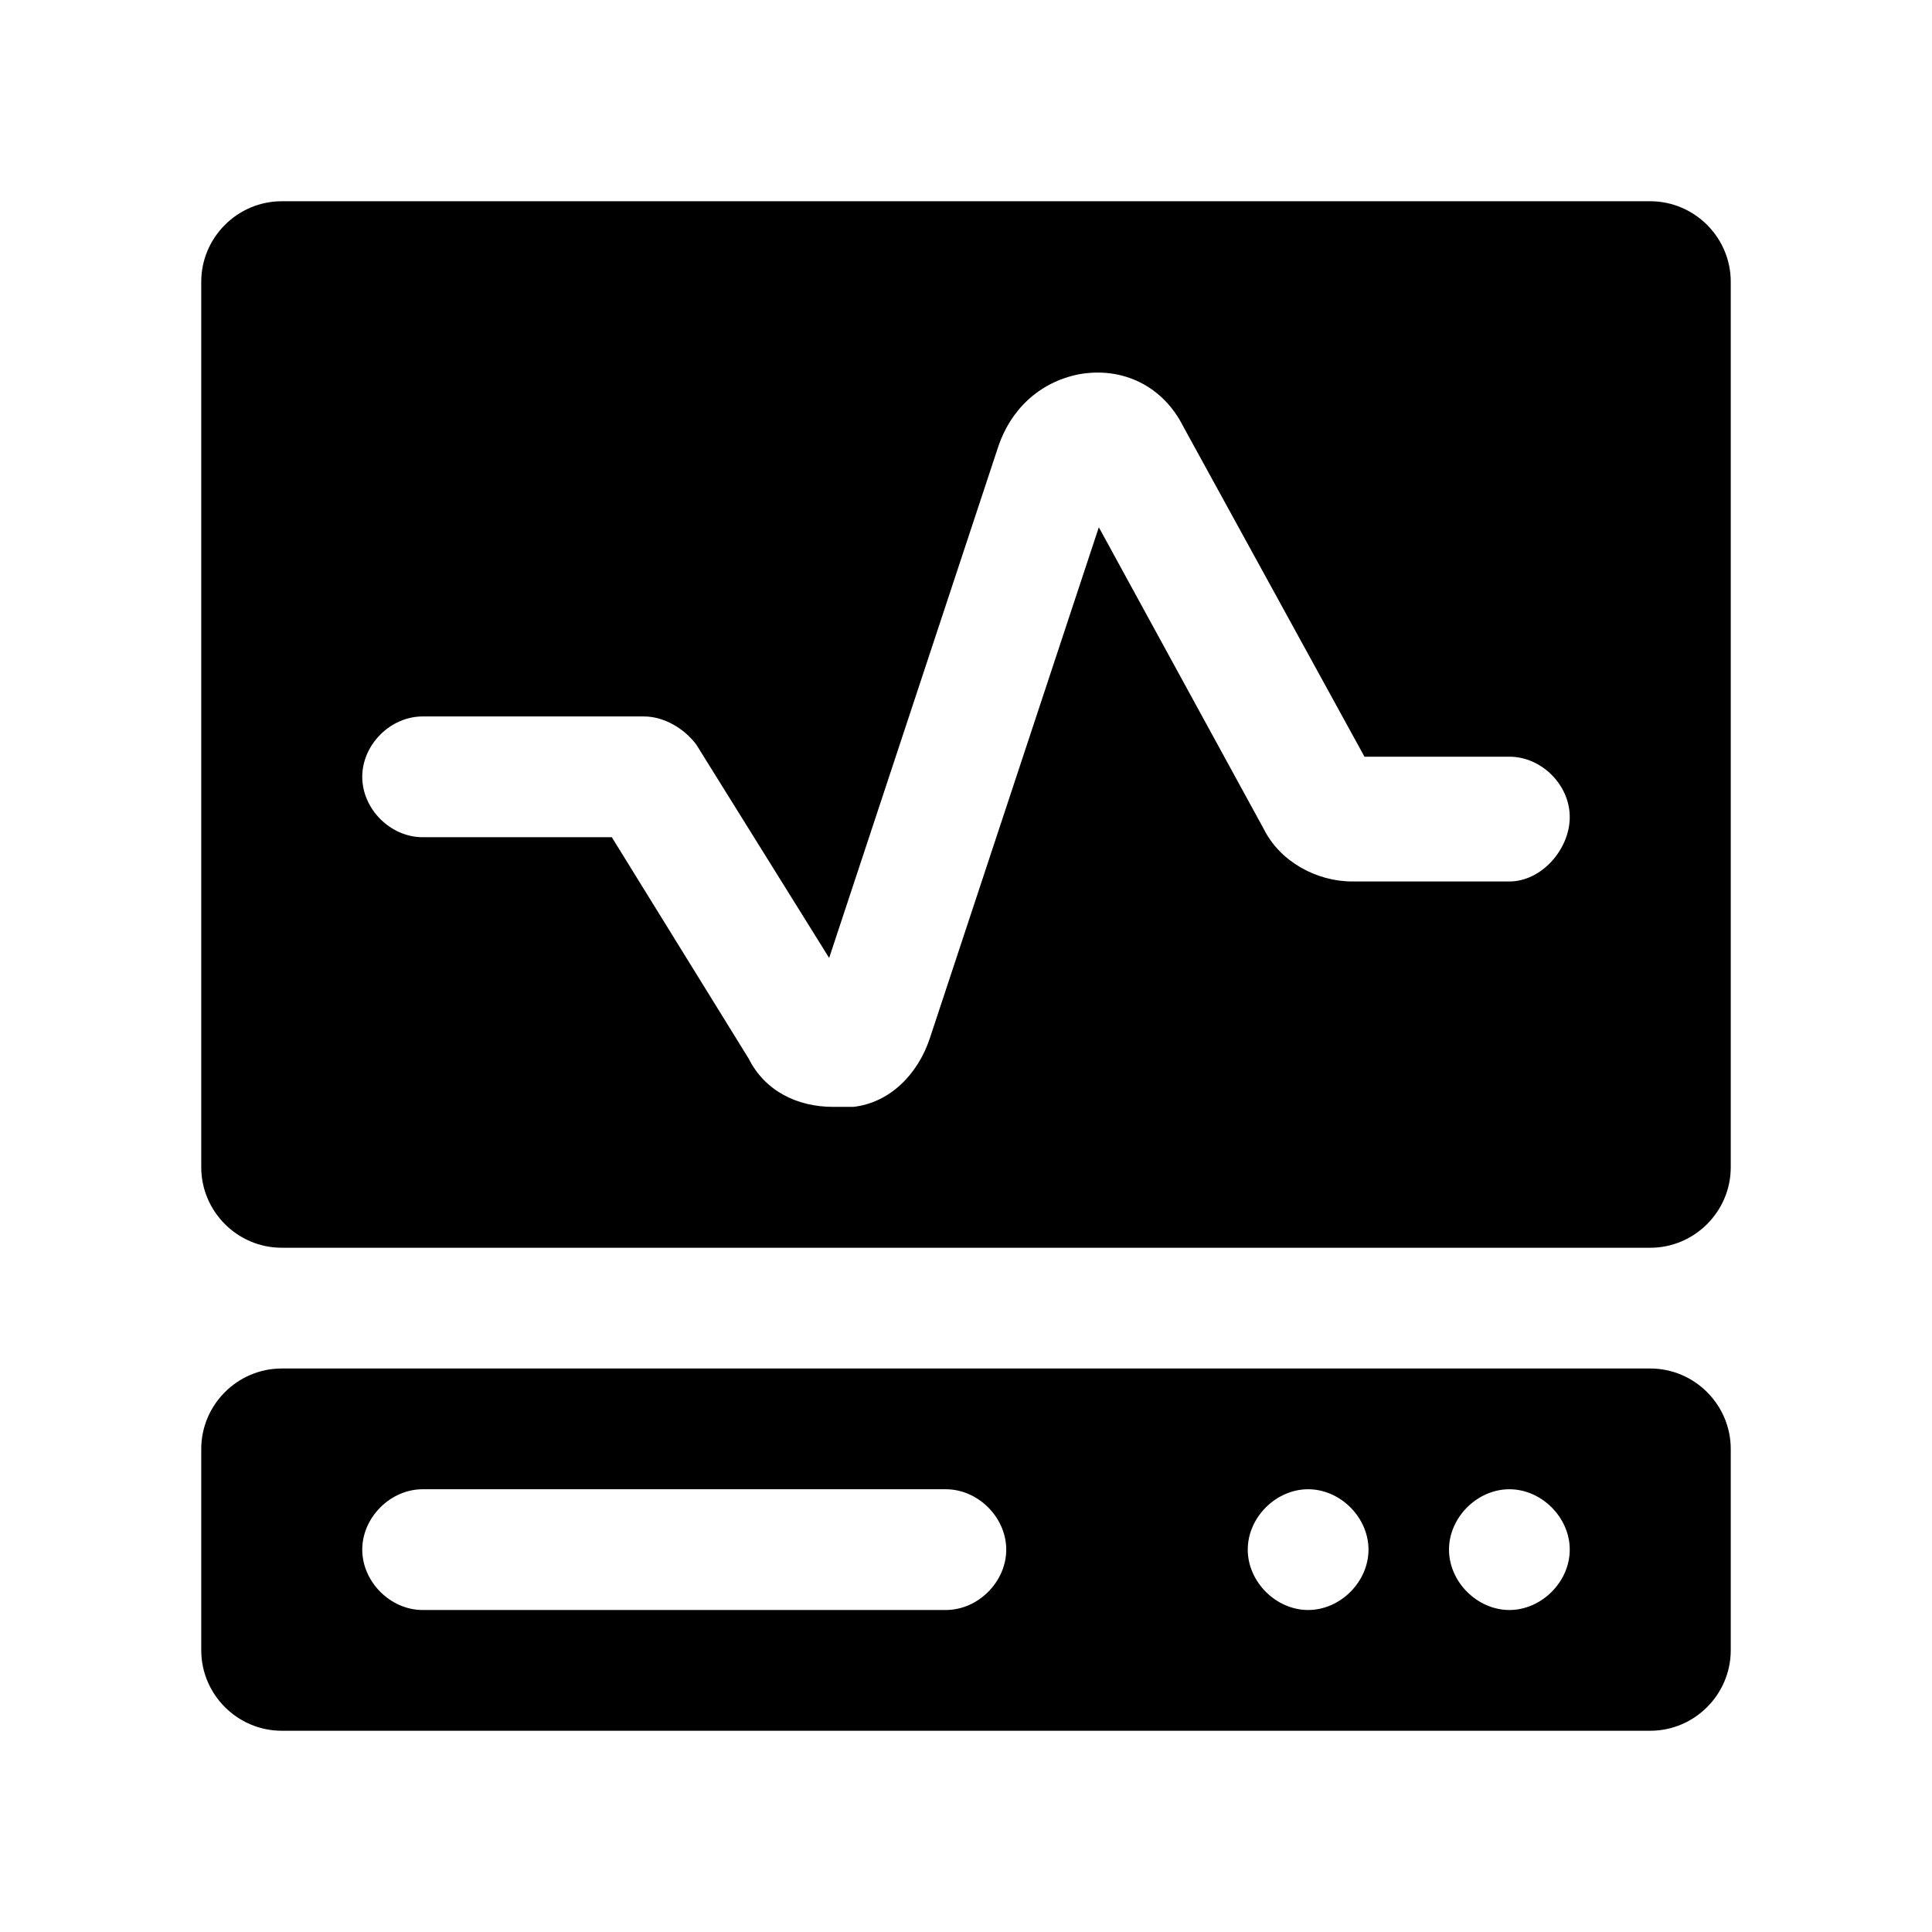
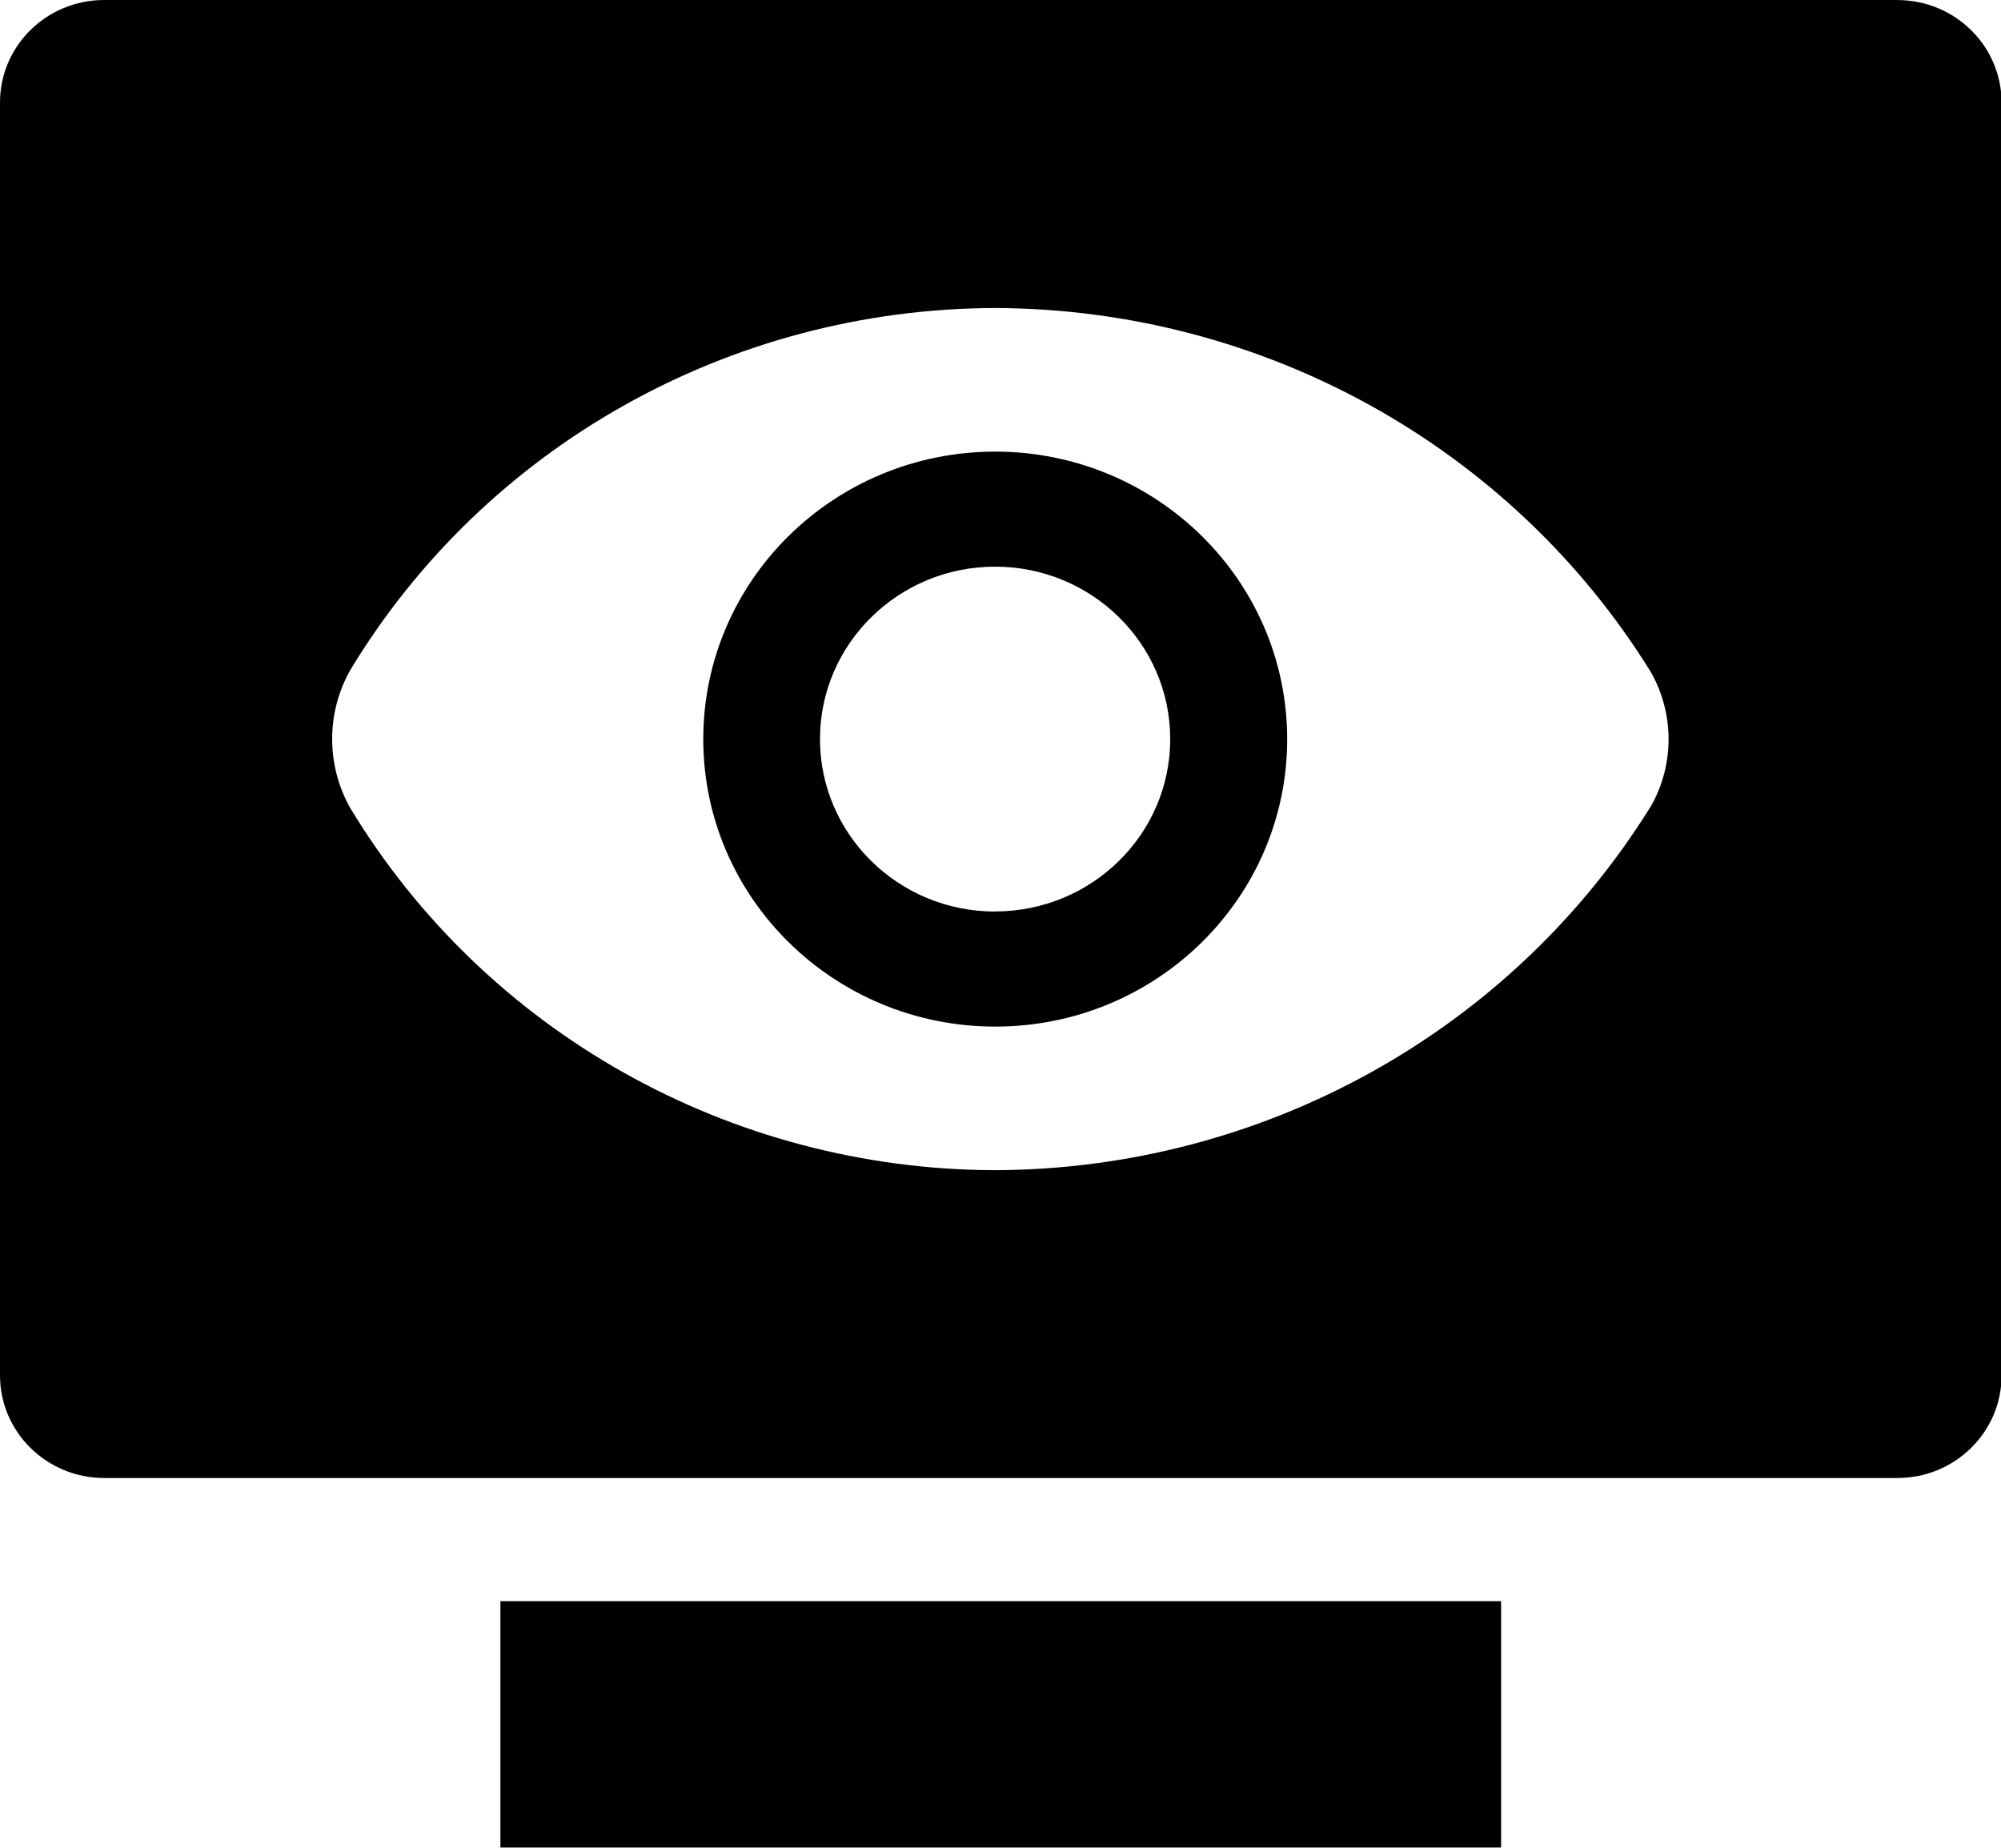
- <svg xmlns="http://www.w3.org/2000/svg" t="1717741172679" class="icon" viewBox="0 0 1024 1024" version="1.1" p-id="5778" width="200" height="200">
-   <path d="M874.667 725.333H149.333c-23.467 0-42.667 19.2-42.667 42.667v106.667c0 23.467 19.2 42.667 42.667 42.667h725.333c23.467 0 42.667-19.2 42.667-42.667v-106.667c0-23.467-19.2-42.667-42.667-42.667z m-373.333 128h-277.333c-17.067 0-32-14.933-32-32s14.933-32 32-32h277.333c17.067 0 32 14.933 32 32s-14.933 32-32 32z m192 0c-17.067 0-32-14.933-32-32s14.933-32 32-32 32 14.933 32 32-14.933 32-32 32z m106.667 0c-17.067 0-32-14.933-32-32s14.933-32 32-32 32 14.933 32 32-14.933 32-32 32zM874.667 106.667H149.333c-23.467 0-42.667 19.2-42.667 42.667v469.333c0 23.467 19.2 42.667 42.667 42.667h725.333c23.467 0 42.667-19.2 42.667-42.667V149.333c0-23.467-19.2-42.667-42.667-42.667z m-74.667 360.533h-83.2c-19.2 0-38.4-10.667-46.933-27.733l-87.467-160-89.6 270.933c-6.4 19.2-21.333 34.133-40.533 36.267h-10.667c-19.2 0-36.267-8.533-44.8-25.6l-72.533-117.333h-100.267c-17.067 0-32-14.933-32-32s14.933-32 32-32H341.333c10.667 0 21.333 6.4 27.733 14.933l70.4 113.067 89.6-270.933c6.4-19.2 21.333-34.133 42.667-38.4 23.467-4.267 44.8 6.4 55.467 27.733l96 174.933h76.8c17.067 0 32 14.933 32 32s-14.933 34.133-32 34.133z" p-id="5779" />
+ <svg xmlns="http://www.w3.org/2000/svg" t="1719390950473" class="icon" viewBox="0 0 1109 1024" version="1.1" p-id="23428" width="216.602" height="200">
+   <path d="M277.333 1024h554.61v-136.533H277.333V1024zM1051.477 0H57.828C25.884-0.028 0 25.401 0 56.804v705.451c-0.028 31.431 25.799 56.889 57.685 56.946H1051.591c31.886 0 57.742-25.458 57.742-56.889V56.974c0.028-31.431-25.799-56.889-57.685-56.946h-0.142z m-136.363 446.578c-77.34 124.985-215.012 201.472-363.634 202.012-146.688-0.37-282.396-76.601-357.376-200.761a77.852 77.852 0 0 1 0-76.402C269.084 247.324 404.764 171.122 551.452 170.724c148.622 0.484 286.35 76.971 363.634 202.012 12.885 22.983 12.914 50.859 0.057 73.87zM551.509 250.311c-89.372 0.057-161.792 71.424-161.735 159.431 0.028 87.979 72.533 159.289 161.877 159.26 89.372-0.028 161.792-71.396 161.735-159.403-0.057-87.922-72.448-159.204-161.735-159.289h-0.142z m0 254.919c-53.589 0-97.052-42.78-97.052-95.573 0-52.764 43.463-95.573 97.052-95.573 53.618 0 97.052 42.809 97.052 95.573 0 52.708-43.378 95.431-96.91 95.516l-0.142 0.057z" p-id="23429" />
</svg>
